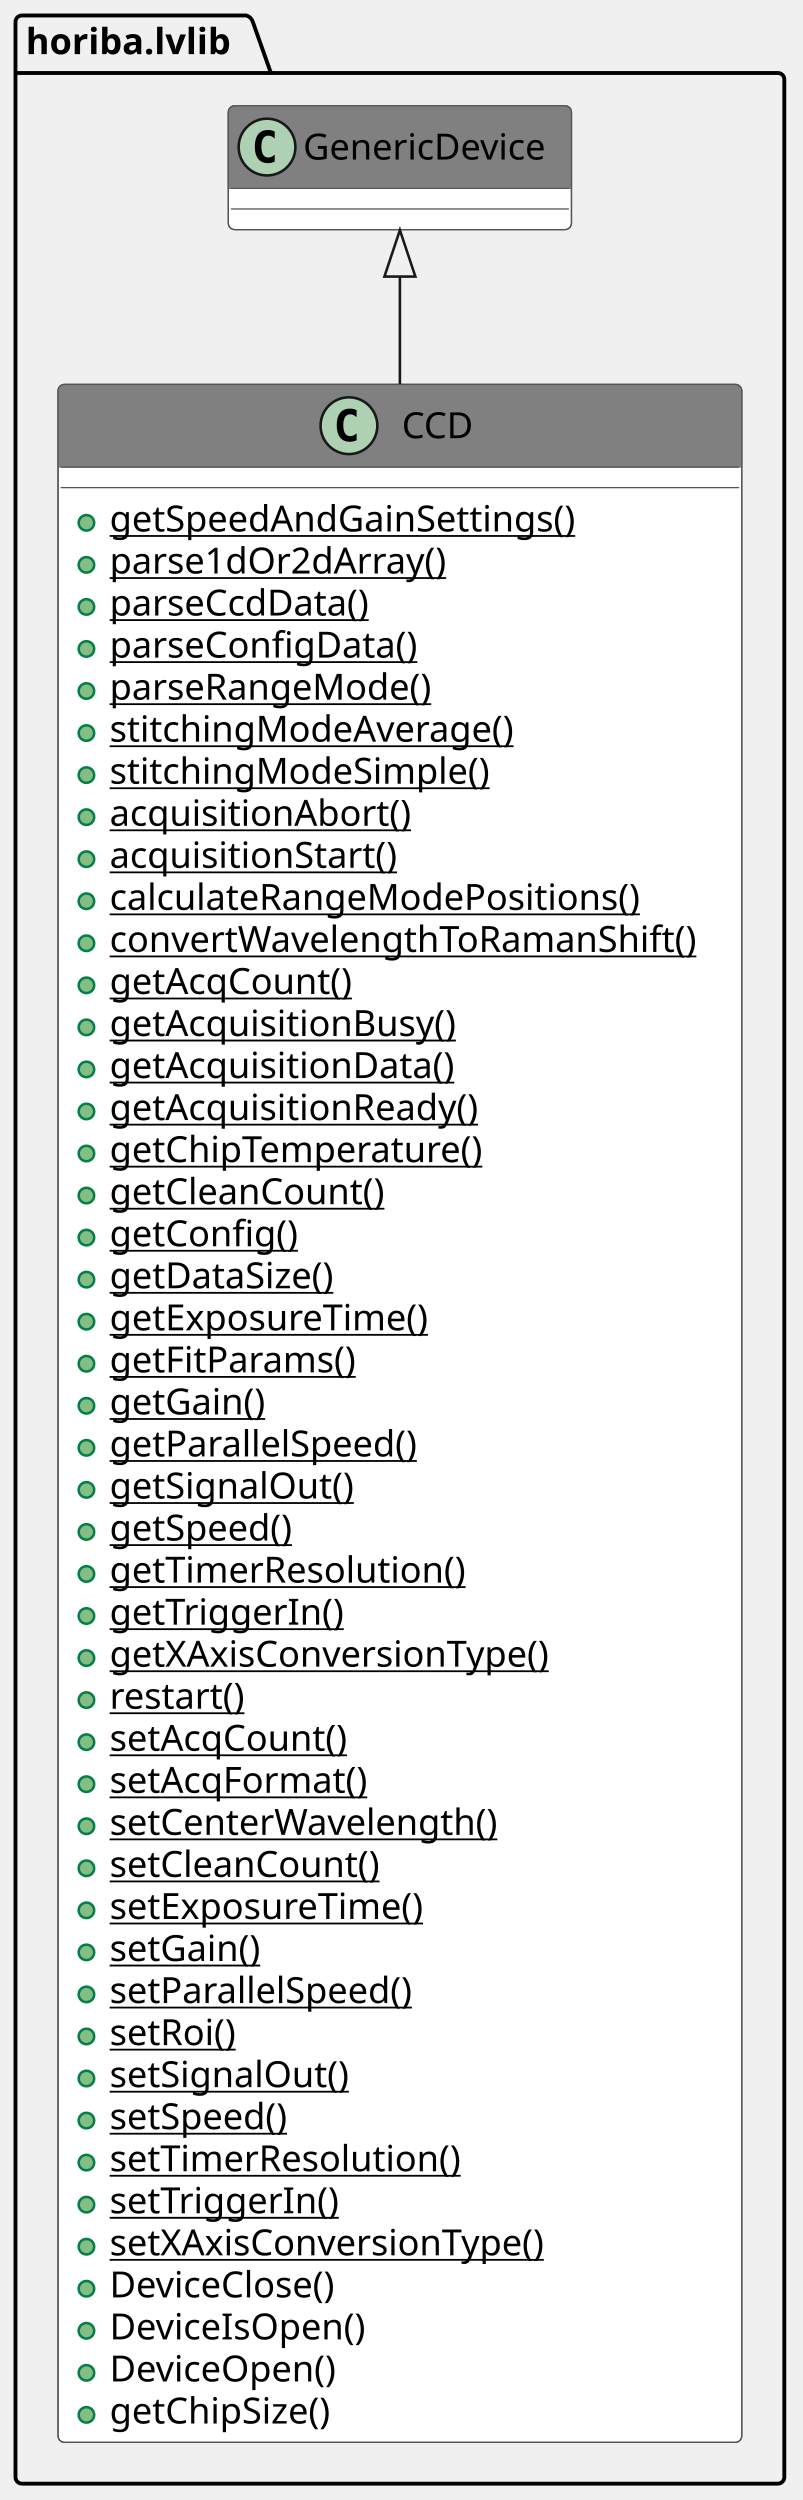
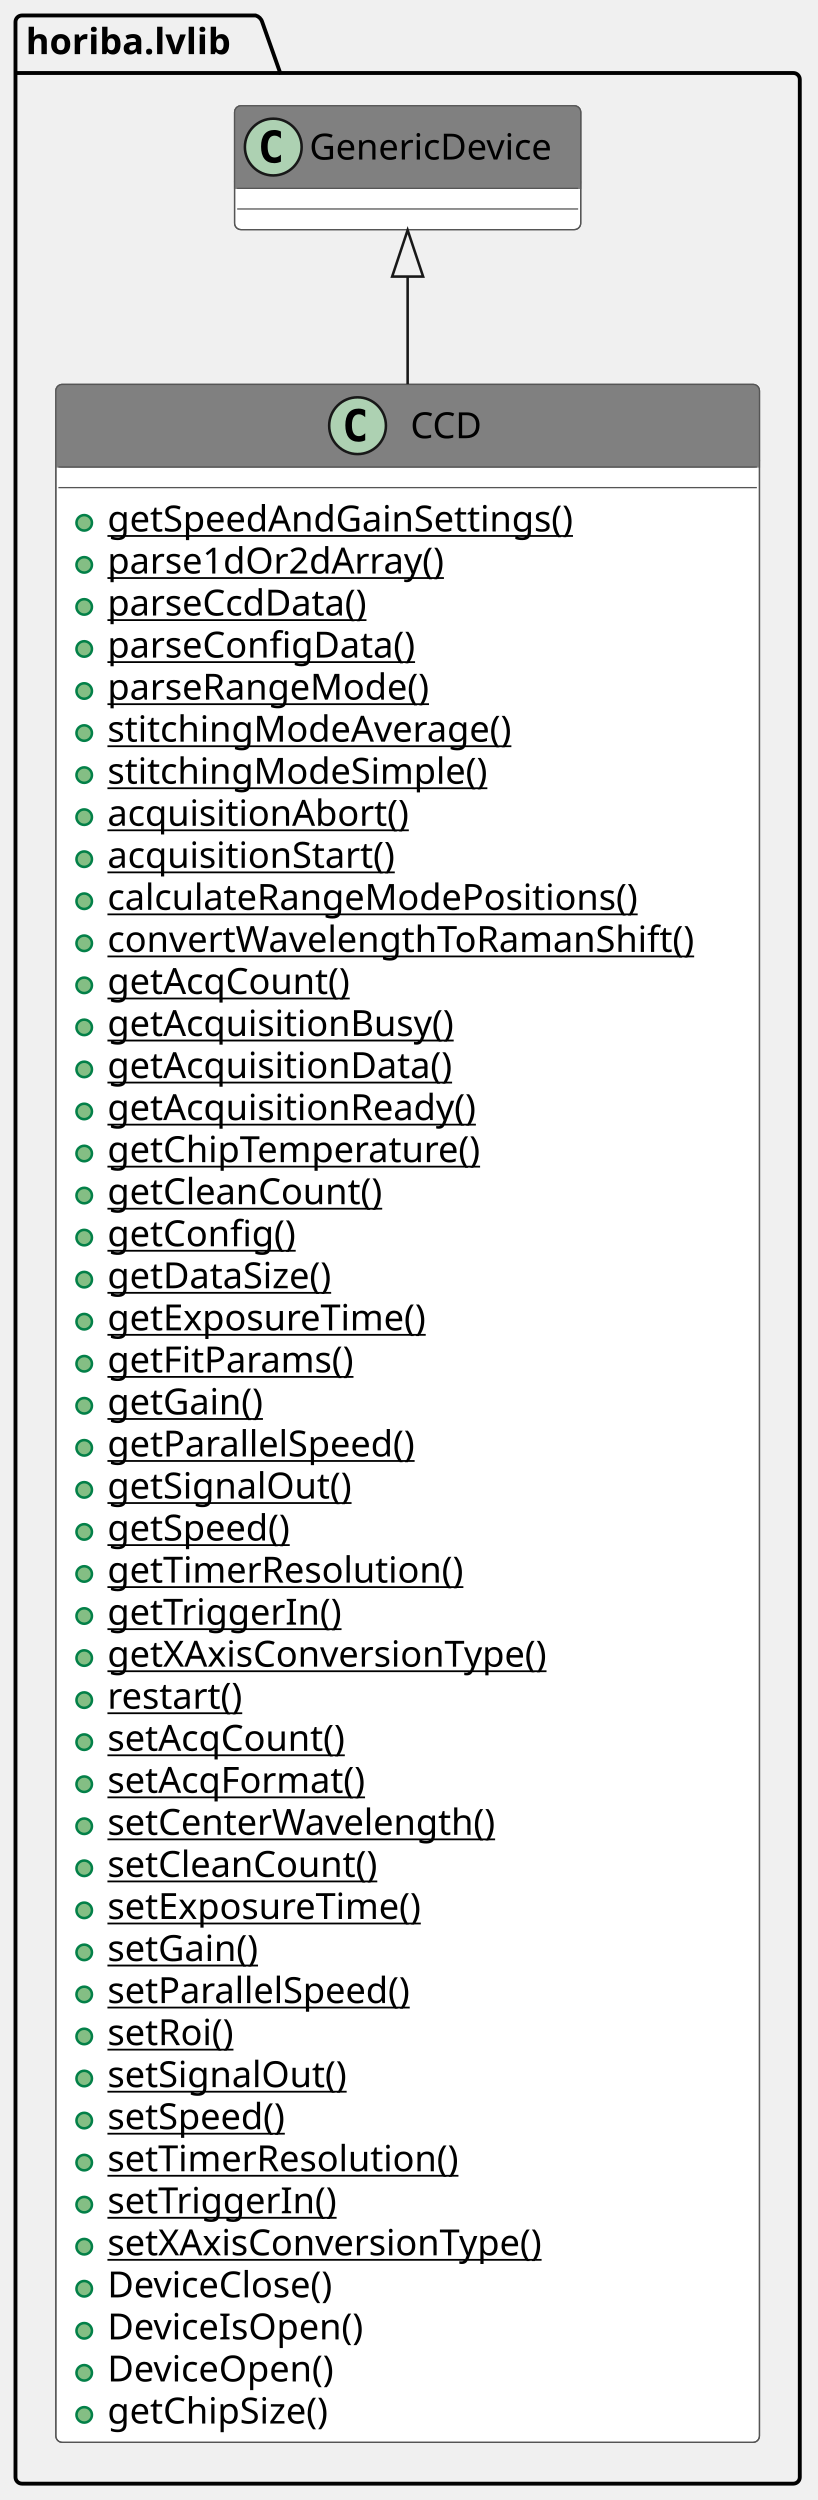
- <svg xmlns="http://www.w3.org/2000/svg" contentStyleType="text/css" height="969px" preserveAspectRatio="none" style="width:311px;height:969px;background:#FFFFFF;" version="1.1" viewBox="0 0 311 969" width="311px" zoomAndPan="magnify">
+ <svg xmlns="http://www.w3.org/2000/svg" contentStyleType="text/css" data-diagram-type="CLASS" height="969px" preserveAspectRatio="none" style="width:317px;height:969px;background:#FFFFFF;" version="1.1" viewBox="0 0 317 969" width="317px" zoomAndPan="magnify">
  <defs />
  <g>
-     <g id="cluster_horiba.lvlib">
-       <path d="M8.5,6 L95.5,6 A3.75,3.75 0 0 1 98,8.5 L105,28.297 L301.5,28.297 A2.5,2.5 0 0 1 304,30.797 L304,960.16 A2.5,2.5 0 0 1 301.5,962.66 L8.5,962.66 A2.5,2.5 0 0 1 6,960.16 L6,8.5 A2.5,2.5 0 0 1 8.5,6 " fill="none" style="stroke:#000000;stroke-width:1.5;" />
-       <line style="stroke:#000000;stroke-width:1.5;" x1="6" x2="105" y1="28.297" y2="28.297" />
-       <text fill="#000000" font-family="sans-serif" font-size="14" font-weight="bold" lengthAdjust="spacing" textLength="86" x="10" y="20.995">horiba.lvlib</text>
+     <g class="cluster" data-entity="horiba.lvlib" data-source-line="8" data-uid="ent0003" id="cluster_horiba.lvlib">
+       <path d="M8.5,6 L99.119,6 A3.75,3.75 0 0 1 101.619,8.5 L108.619,28.297 L307.5,28.297 A2.5,2.5 0 0 1 310,30.797 L310,960.16 A2.5,2.5 0 0 1 307.5,962.66 L8.5,962.66 A2.5,2.5 0 0 1 6,960.16 L6,8.5 A2.5,2.5 0 0 1 8.5,6" fill="none" style="stroke:#000000;stroke-width:1.5;" />
+       <line style="stroke:#000000;stroke-width:1.5;" x1="6" x2="108.619" y1="28.297" y2="28.297" />
+       <text fill="#000000" font-family="sans-serif" font-size="14" font-weight="bold" lengthAdjust="spacing" textLength="89.619" x="10" y="20.995">horiba.lvlib</text>
    </g>
-     <g id="elem_CCD">
-       <rect codeLine="8" fill="#FFFFFF" height="797.656" id="CCD" rx="2.5" ry="2.5" style="stroke:#555555;stroke-width:0.5;" width="265" x="22.5" y="149" />
-       <rect fill="#808080" height="32" rx="2.5" ry="2.5" style="stroke:#808080;stroke-width:0.5;" width="265" x="22.5" y="149" />
-       <rect fill="#808080" height="2.5" style="stroke:#808080;stroke-width:0.5;" width="265" x="22.5" y="178.5" />
-       <rect codeLine="8" fill="none" height="797.656" id="CCD" rx="2.5" ry="2.5" style="stroke:#555555;stroke-width:0.5;" width="265" x="22.5" y="149" />
-       <ellipse cx="135.25" cy="165" fill="#ADD1B2" rx="11" ry="11" style="stroke:#181818;stroke-width:1.0;" />
-       <path d="M138.219,170.641 Q137.641,170.938 137,171.078 Q136.359,171.234 135.656,171.234 Q133.156,171.234 131.828,169.594 Q130.516,167.938 130.516,164.812 Q130.516,161.688 131.828,160.031 Q133.156,158.375 135.656,158.375 Q136.359,158.375 137,158.531 Q137.656,158.688 138.219,158.984 L138.219,161.703 Q137.594,161.125 137,160.859 Q136.406,160.578 135.781,160.578 Q134.438,160.578 133.75,161.656 Q133.062,162.719 133.062,164.812 Q133.062,166.906 133.75,167.984 Q134.438,169.047 135.781,169.047 Q136.406,169.047 137,168.781 Q137.594,168.5 138.219,167.922 L138.219,170.641 Z " fill="#000000" />
-       <text fill="#000000" font-family="sans-serif" font-size="14" lengthAdjust="spacing" textLength="31" x="155.75" y="169.847">CCD</text>
-       <line style="stroke:#555555;stroke-width:0.5;" x1="23.5" x2="286.5" y1="181" y2="181" />
-       <line style="stroke:#555555;stroke-width:0.5;" x1="23.5" x2="286.5" y1="189" y2="189" />
-       <ellipse cx="33.5" cy="202.648" fill="#84BE84" rx="3" ry="3" style="stroke:#038048;stroke-width:1.0;" />
-       <text fill="#000000" font-family="sans-serif" font-size="14" lengthAdjust="spacing" text-decoration="underline" textLength="193" x="42.5" y="205.995">getSpeedAndGainSettings()</text>
-       <ellipse cx="33.5" cy="218.945" fill="#84BE84" rx="3" ry="3" style="stroke:#038048;stroke-width:1.0;" />
-       <text fill="#000000" font-family="sans-serif" font-size="14" lengthAdjust="spacing" text-decoration="underline" textLength="135" x="42.5" y="222.292">parse1dOr2dArray()</text>
-       <ellipse cx="33.5" cy="235.242" fill="#84BE84" rx="3" ry="3" style="stroke:#038048;stroke-width:1.0;" />
-       <text fill="#000000" font-family="sans-serif" font-size="14" lengthAdjust="spacing" text-decoration="underline" textLength="108" x="42.5" y="238.589">parseCcdData()</text>
-       <ellipse cx="33.5" cy="251.539" fill="#84BE84" rx="3" ry="3" style="stroke:#038048;stroke-width:1.0;" />
-       <text fill="#000000" font-family="sans-serif" font-size="14" lengthAdjust="spacing" text-decoration="underline" textLength="125" x="42.5" y="254.886">parseConfigData()</text>
-       <ellipse cx="33.5" cy="267.836" fill="#84BE84" rx="3" ry="3" style="stroke:#038048;stroke-width:1.0;" />
-       <text fill="#000000" font-family="sans-serif" font-size="14" lengthAdjust="spacing" text-decoration="underline" textLength="133" x="42.5" y="271.183">parseRangeMode()</text>
-       <ellipse cx="33.5" cy="284.133" fill="#84BE84" rx="3" ry="3" style="stroke:#038048;stroke-width:1.0;" />
-       <text fill="#000000" font-family="sans-serif" font-size="14" lengthAdjust="spacing" text-decoration="underline" textLength="164" x="42.5" y="287.479">stitchingModeAverage()</text>
-       <ellipse cx="33.5" cy="300.43" fill="#84BE84" rx="3" ry="3" style="stroke:#038048;stroke-width:1.0;" />
-       <text fill="#000000" font-family="sans-serif" font-size="14" lengthAdjust="spacing" text-decoration="underline" textLength="154" x="42.5" y="303.776">stitchingModeSimple()</text>
-       <ellipse cx="33.5" cy="316.727" fill="#84BE84" rx="3" ry="3" style="stroke:#038048;stroke-width:1.0;" />
-       <text fill="#000000" font-family="sans-serif" font-size="14" lengthAdjust="spacing" text-decoration="underline" textLength="121" x="42.5" y="320.073">acquisitionAbort()</text>
-       <ellipse cx="33.5" cy="333.023" fill="#84BE84" rx="3" ry="3" style="stroke:#038048;stroke-width:1.0;" />
-       <text fill="#000000" font-family="sans-serif" font-size="14" lengthAdjust="spacing" text-decoration="underline" textLength="116" x="42.5" y="336.37">acquisitionStart()</text>
-       <ellipse cx="33.5" cy="349.32" fill="#84BE84" rx="3" ry="3" style="stroke:#038048;stroke-width:1.0;" />
-       <text fill="#000000" font-family="sans-serif" font-size="14" lengthAdjust="spacing" text-decoration="underline" textLength="218" x="42.5" y="352.667">calculateRangeModePositions()</text>
-       <ellipse cx="33.5" cy="365.617" fill="#84BE84" rx="3" ry="3" style="stroke:#038048;stroke-width:1.0;" />
-       <text fill="#000000" font-family="sans-serif" font-size="14" lengthAdjust="spacing" text-decoration="underline" textLength="239" x="42.5" y="368.964">convertWavelengthToRamanShift()</text>
-       <ellipse cx="33.5" cy="381.914" fill="#84BE84" rx="3" ry="3" style="stroke:#038048;stroke-width:1.0;" />
-       <text fill="#000000" font-family="sans-serif" font-size="14" lengthAdjust="spacing" text-decoration="underline" textLength="101" x="42.5" y="385.261">getAcqCount()</text>
-       <ellipse cx="33.5" cy="398.211" fill="#84BE84" rx="3" ry="3" style="stroke:#038048;stroke-width:1.0;" />
-       <text fill="#000000" font-family="sans-serif" font-size="14" lengthAdjust="spacing" text-decoration="underline" textLength="142" x="42.5" y="401.558">getAcquisitionBusy()</text>
-       <ellipse cx="33.5" cy="414.508" fill="#84BE84" rx="3" ry="3" style="stroke:#038048;stroke-width:1.0;" />
-       <text fill="#000000" font-family="sans-serif" font-size="14" lengthAdjust="spacing" text-decoration="underline" textLength="140" x="42.5" y="417.854">getAcquisitionData()</text>
-       <ellipse cx="33.5" cy="430.805" fill="#84BE84" rx="3" ry="3" style="stroke:#038048;stroke-width:1.0;" />
-       <text fill="#000000" font-family="sans-serif" font-size="14" lengthAdjust="spacing" text-decoration="underline" textLength="151" x="42.5" y="434.151">getAcquisitionReady()</text>
-       <ellipse cx="33.5" cy="447.102" fill="#84BE84" rx="3" ry="3" style="stroke:#038048;stroke-width:1.0;" />
-       <text fill="#000000" font-family="sans-serif" font-size="14" lengthAdjust="spacing" text-decoration="underline" textLength="154" x="42.5" y="450.448">getChipTemperature()</text>
-       <ellipse cx="33.5" cy="463.398" fill="#84BE84" rx="3" ry="3" style="stroke:#038048;stroke-width:1.0;" />
-       <text fill="#000000" font-family="sans-serif" font-size="14" lengthAdjust="spacing" text-decoration="underline" textLength="114" x="42.5" y="466.745">getCleanCount()</text>
-       <ellipse cx="33.5" cy="479.695" fill="#84BE84" rx="3" ry="3" style="stroke:#038048;stroke-width:1.0;" />
-       <text fill="#000000" font-family="sans-serif" font-size="14" lengthAdjust="spacing" text-decoration="underline" textLength="77" x="42.5" y="483.042">getConfig()</text>
-       <ellipse cx="33.5" cy="495.992" fill="#84BE84" rx="3" ry="3" style="stroke:#038048;stroke-width:1.0;" />
-       <text fill="#000000" font-family="sans-serif" font-size="14" lengthAdjust="spacing" text-decoration="underline" textLength="94" x="42.5" y="499.339">getDataSize()</text>
-       <ellipse cx="33.5" cy="512.289" fill="#84BE84" rx="3" ry="3" style="stroke:#038048;stroke-width:1.0;" />
-       <text fill="#000000" font-family="sans-serif" font-size="14" lengthAdjust="spacing" text-decoration="underline" textLength="132" x="42.5" y="515.636">getExposureTime()</text>
-       <ellipse cx="33.5" cy="528.586" fill="#84BE84" rx="3" ry="3" style="stroke:#038048;stroke-width:1.0;" />
-       <text fill="#000000" font-family="sans-serif" font-size="14" lengthAdjust="spacing" text-decoration="underline" textLength="100" x="42.5" y="531.933">getFitParams()</text>
-       <ellipse cx="33.5" cy="544.883" fill="#84BE84" rx="3" ry="3" style="stroke:#038048;stroke-width:1.0;" />
-       <text fill="#000000" font-family="sans-serif" font-size="14" lengthAdjust="spacing" text-decoration="underline" textLength="64" x="42.5" y="548.23">getGain()</text>
-       <ellipse cx="33.5" cy="561.18" fill="#84BE84" rx="3" ry="3" style="stroke:#038048;stroke-width:1.0;" />
-       <text fill="#000000" font-family="sans-serif" font-size="14" lengthAdjust="spacing" text-decoration="underline" textLength="126" x="42.5" y="564.526">getParallelSpeed()</text>
-       <ellipse cx="33.5" cy="577.477" fill="#84BE84" rx="3" ry="3" style="stroke:#038048;stroke-width:1.0;" />
-       <text fill="#000000" font-family="sans-serif" font-size="14" lengthAdjust="spacing" text-decoration="underline" textLength="99" x="42.5" y="580.823">getSignalOut()</text>
-       <ellipse cx="33.5" cy="593.773" fill="#84BE84" rx="3" ry="3" style="stroke:#038048;stroke-width:1.0;" />
-       <text fill="#000000" font-family="sans-serif" font-size="14" lengthAdjust="spacing" text-decoration="underline" textLength="78" x="42.5" y="597.12">getSpeed()</text>
-       <ellipse cx="33.5" cy="610.07" fill="#84BE84" rx="3" ry="3" style="stroke:#038048;stroke-width:1.0;" />
-       <text fill="#000000" font-family="sans-serif" font-size="14" lengthAdjust="spacing" text-decoration="underline" textLength="146" x="42.5" y="613.417">getTimerResolution()</text>
-       <ellipse cx="33.5" cy="626.367" fill="#84BE84" rx="3" ry="3" style="stroke:#038048;stroke-width:1.0;" />
-       <text fill="#000000" font-family="sans-serif" font-size="14" lengthAdjust="spacing" text-decoration="underline" textLength="94" x="42.5" y="629.714">getTriggerIn()</text>
-       <ellipse cx="33.5" cy="642.664" fill="#84BE84" rx="3" ry="3" style="stroke:#038048;stroke-width:1.0;" />
-       <text fill="#000000" font-family="sans-serif" font-size="14" lengthAdjust="spacing" text-decoration="underline" textLength="181" x="42.5" y="646.011">getXAxisConversionType()</text>
-       <ellipse cx="33.5" cy="658.961" fill="#84BE84" rx="3" ry="3" style="stroke:#038048;stroke-width:1.0;" />
-       <text fill="#000000" font-family="sans-serif" font-size="14" lengthAdjust="spacing" text-decoration="underline" textLength="55" x="42.5" y="662.308">restart()</text>
-       <ellipse cx="33.5" cy="675.258" fill="#84BE84" rx="3" ry="3" style="stroke:#038048;stroke-width:1.0;" />
-       <text fill="#000000" font-family="sans-serif" font-size="14" lengthAdjust="spacing" text-decoration="underline" textLength="100" x="42.5" y="678.605">setAcqCount()</text>
-       <ellipse cx="33.5" cy="691.555" fill="#84BE84" rx="3" ry="3" style="stroke:#038048;stroke-width:1.0;" />
-       <text fill="#000000" font-family="sans-serif" font-size="14" lengthAdjust="spacing" text-decoration="underline" textLength="106" x="42.5" y="694.901">setAcqFormat()</text>
-       <ellipse cx="33.5" cy="707.852" fill="#84BE84" rx="3" ry="3" style="stroke:#038048;stroke-width:1.0;" />
-       <text fill="#000000" font-family="sans-serif" font-size="14" lengthAdjust="spacing" text-decoration="underline" textLength="160" x="42.5" y="711.198">setCenterWavelength()</text>
-       <ellipse cx="33.5" cy="724.148" fill="#84BE84" rx="3" ry="3" style="stroke:#038048;stroke-width:1.0;" />
-       <text fill="#000000" font-family="sans-serif" font-size="14" lengthAdjust="spacing" text-decoration="underline" textLength="113" x="42.5" y="727.495">setCleanCount()</text>
-       <ellipse cx="33.5" cy="740.445" fill="#84BE84" rx="3" ry="3" style="stroke:#038048;stroke-width:1.0;" />
-       <text fill="#000000" font-family="sans-serif" font-size="14" lengthAdjust="spacing" text-decoration="underline" textLength="131" x="42.5" y="743.792">setExposureTime()</text>
-       <ellipse cx="33.5" cy="756.742" fill="#84BE84" rx="3" ry="3" style="stroke:#038048;stroke-width:1.0;" />
-       <text fill="#000000" font-family="sans-serif" font-size="14" lengthAdjust="spacing" text-decoration="underline" textLength="63" x="42.5" y="760.089">setGain()</text>
-       <ellipse cx="33.5" cy="773.039" fill="#84BE84" rx="3" ry="3" style="stroke:#038048;stroke-width:1.0;" />
-       <text fill="#000000" font-family="sans-serif" font-size="14" lengthAdjust="spacing" text-decoration="underline" textLength="125" x="42.5" y="776.386">setParallelSpeed()</text>
-       <ellipse cx="33.5" cy="789.336" fill="#84BE84" rx="3" ry="3" style="stroke:#038048;stroke-width:1.0;" />
-       <text fill="#000000" font-family="sans-serif" font-size="14" lengthAdjust="spacing" text-decoration="underline" textLength="54" x="42.5" y="792.683">setRoi()</text>
-       <ellipse cx="33.5" cy="805.633" fill="#84BE84" rx="3" ry="3" style="stroke:#038048;stroke-width:1.0;" />
-       <text fill="#000000" font-family="sans-serif" font-size="14" lengthAdjust="spacing" text-decoration="underline" textLength="98" x="42.5" y="808.98">setSignalOut()</text>
-       <ellipse cx="33.5" cy="821.93" fill="#84BE84" rx="3" ry="3" style="stroke:#038048;stroke-width:1.0;" />
-       <text fill="#000000" font-family="sans-serif" font-size="14" lengthAdjust="spacing" text-decoration="underline" textLength="77" x="42.5" y="825.276">setSpeed()</text>
-       <ellipse cx="33.5" cy="838.227" fill="#84BE84" rx="3" ry="3" style="stroke:#038048;stroke-width:1.0;" />
-       <text fill="#000000" font-family="sans-serif" font-size="14" lengthAdjust="spacing" text-decoration="underline" textLength="145" x="42.5" y="841.573">setTimerResolution()</text>
-       <ellipse cx="33.5" cy="854.523" fill="#84BE84" rx="3" ry="3" style="stroke:#038048;stroke-width:1.0;" />
-       <text fill="#000000" font-family="sans-serif" font-size="14" lengthAdjust="spacing" text-decoration="underline" textLength="93" x="42.5" y="857.87">setTriggerIn()</text>
-       <ellipse cx="33.5" cy="870.82" fill="#84BE84" rx="3" ry="3" style="stroke:#038048;stroke-width:1.0;" />
-       <text fill="#000000" font-family="sans-serif" font-size="14" lengthAdjust="spacing" text-decoration="underline" textLength="180" x="42.5" y="874.167">setXAxisConversionType()</text>
-       <ellipse cx="33.5" cy="887.117" fill="#84BE84" rx="3" ry="3" style="stroke:#038048;stroke-width:1.0;" />
-       <text fill="#000000" font-family="sans-serif" font-size="14" lengthAdjust="spacing" textLength="96" x="42.5" y="890.464">DeviceClose()</text>
-       <ellipse cx="33.5" cy="903.414" fill="#84BE84" rx="3" ry="3" style="stroke:#038048;stroke-width:1.0;" />
-       <text fill="#000000" font-family="sans-serif" font-size="14" lengthAdjust="spacing" textLength="106" x="42.5" y="906.761">DeviceIsOpen()</text>
-       <ellipse cx="33.5" cy="919.711" fill="#84BE84" rx="3" ry="3" style="stroke:#038048;stroke-width:1.0;" />
-       <text fill="#000000" font-family="sans-serif" font-size="14" lengthAdjust="spacing" textLength="95" x="42.5" y="923.058">DeviceOpen()</text>
-       <ellipse cx="33.5" cy="936.008" fill="#84BE84" rx="3" ry="3" style="stroke:#038048;stroke-width:1.0;" />
-       <text fill="#000000" font-family="sans-serif" font-size="14" lengthAdjust="spacing" textLength="93" x="42.5" y="939.355">getChipSize()</text>
+     <g class="entity" data-entity="CCD" data-source-line="8" data-uid="ent0002" id="entity_CCD">
+       <rect fill="#FFFFFF" height="797.656" rx="2.5" ry="2.5" style="stroke:#555555;stroke-width:0.5;" width="272.729" x="21.64" y="149" />
+       <rect fill="#808080" height="32" rx="2.5" ry="2.5" style="stroke:#808080;stroke-width:0.5;" width="272.729" x="21.64" y="149" />
+       <rect fill="#808080" height="2.5" style="stroke:#808080;stroke-width:0.5;" width="272.729" x="21.64" y="178.5" />
+       <rect fill="none" height="797.656" rx="2.5" ry="2.5" style="stroke:#555555;stroke-width:0.5;" width="272.729" x="21.64" y="149" />
+       <ellipse cx="138.589" cy="165" fill="#ADD1B2" rx="11" ry="11" style="stroke:#181818;stroke-width:1;" />
+       <path d="M141.558,170.641 Q140.98,170.938 140.339,171.078 Q139.699,171.234 138.995,171.234 Q136.495,171.234 135.167,169.594 Q133.855,167.938 133.855,164.812 Q133.855,161.688 135.167,160.031 Q136.495,158.375 138.995,158.375 Q139.699,158.375 140.339,158.531 Q140.995,158.688 141.558,158.984 L141.558,161.703 Q140.933,161.125 140.339,160.859 Q139.745,160.578 139.12,160.578 Q137.777,160.578 137.089,161.656 Q136.402,162.719 136.402,164.812 Q136.402,166.906 137.089,167.984 Q137.777,169.047 139.12,169.047 Q139.745,169.047 140.339,168.781 Q140.933,168.5 141.558,167.922 L141.558,170.641 Z " fill="#000000" />
+       <text fill="#000000" font-family="sans-serif" font-size="14" lengthAdjust="spacing" textLength="30.331" x="159.089" y="169.847">CCD</text>
+       <line style="stroke:#555555;stroke-width:0.5;" x1="22.64" x2="293.37" y1="181" y2="181" />
+       <line style="stroke:#555555;stroke-width:0.5;" x1="22.64" x2="293.37" y1="189" y2="189" />
+       <ellipse cx="32.64" cy="202.648" fill="#84BE84" rx="3" ry="3" style="stroke:#038048;stroke-width:1;" />
+       <text fill="#000000" font-family="sans-serif" font-size="14" lengthAdjust="spacing" text-decoration="underline" textLength="194.749" x="41.64" y="205.995">getSpeedAndGainSettings()</text>
+       <ellipse cx="32.64" cy="218.945" fill="#84BE84" rx="3" ry="3" style="stroke:#038048;stroke-width:1;" />
+       <text fill="#000000" font-family="sans-serif" font-size="14" lengthAdjust="spacing" text-decoration="underline" textLength="140.369" x="41.64" y="222.292">parse1dOr2dArray()</text>
+       <ellipse cx="32.64" cy="235.242" fill="#84BE84" rx="3" ry="3" style="stroke:#038048;stroke-width:1;" />
+       <text fill="#000000" font-family="sans-serif" font-size="14" lengthAdjust="spacing" text-decoration="underline" textLength="109.84" x="41.64" y="238.589">parseCcdData()</text>
+       <ellipse cx="32.64" cy="251.539" fill="#84BE84" rx="3" ry="3" style="stroke:#038048;stroke-width:1;" />
+       <text fill="#000000" font-family="sans-serif" font-size="14" lengthAdjust="spacing" text-decoration="underline" textLength="128.399" x="41.64" y="254.886">parseConfigData()</text>
+       <ellipse cx="32.64" cy="267.836" fill="#84BE84" rx="3" ry="3" style="stroke:#038048;stroke-width:1;" />
+       <text fill="#000000" font-family="sans-serif" font-size="14" lengthAdjust="spacing" text-decoration="underline" textLength="132.877" x="41.64" y="271.183">parseRangeMode()</text>
+       <ellipse cx="32.64" cy="284.133" fill="#84BE84" rx="3" ry="3" style="stroke:#038048;stroke-width:1;" />
+       <text fill="#000000" font-family="sans-serif" font-size="14" lengthAdjust="spacing" text-decoration="underline" textLength="167.761" x="41.64" y="287.479">stitchingModeAverage()</text>
+       <ellipse cx="32.64" cy="300.43" fill="#84BE84" rx="3" ry="3" style="stroke:#038048;stroke-width:1;" />
+       <text fill="#000000" font-family="sans-serif" font-size="14" lengthAdjust="spacing" text-decoration="underline" textLength="157.254" x="41.64" y="303.776">stitchingModeSimple()</text>
+       <ellipse cx="32.64" cy="316.727" fill="#84BE84" rx="3" ry="3" style="stroke:#038048;stroke-width:1;" />
+       <text fill="#000000" font-family="sans-serif" font-size="14" lengthAdjust="spacing" text-decoration="underline" textLength="125.125" x="41.64" y="320.073">acquisitionAbort()</text>
+       <ellipse cx="32.64" cy="333.023" fill="#84BE84" rx="3" ry="3" style="stroke:#038048;stroke-width:1;" />
+       <text fill="#000000" font-family="sans-serif" font-size="14" lengthAdjust="spacing" text-decoration="underline" textLength="121.051" x="41.64" y="336.37">acquisitionStart()</text>
+       <ellipse cx="32.64" cy="349.32" fill="#84BE84" rx="3" ry="3" style="stroke:#038048;stroke-width:1;" />
+       <text fill="#000000" font-family="sans-serif" font-size="14" lengthAdjust="spacing" text-decoration="underline" textLength="219.358" x="41.64" y="352.667">calculateRangeModePositions()</text>
+       <ellipse cx="32.64" cy="365.617" fill="#84BE84" rx="3" ry="3" style="stroke:#038048;stroke-width:1;" />
+       <text fill="#000000" font-family="sans-serif" font-size="14" lengthAdjust="spacing" text-decoration="underline" textLength="246.73" x="41.64" y="368.964">convertWavelengthToRamanShift()</text>
+       <ellipse cx="32.64" cy="381.914" fill="#84BE84" rx="3" ry="3" style="stroke:#038048;stroke-width:1;" />
+       <text fill="#000000" font-family="sans-serif" font-size="14" lengthAdjust="spacing" text-decoration="underline" textLength="101.65" x="41.64" y="385.261">getAcqCount()</text>
+       <ellipse cx="32.64" cy="398.211" fill="#84BE84" rx="3" ry="3" style="stroke:#038048;stroke-width:1;" />
+       <text fill="#000000" font-family="sans-serif" font-size="14" lengthAdjust="spacing" text-decoration="underline" textLength="144.894" x="41.64" y="401.558">getAcquisitionBusy()</text>
+       <ellipse cx="32.64" cy="414.508" fill="#84BE84" rx="3" ry="3" style="stroke:#038048;stroke-width:1;" />
+       <text fill="#000000" font-family="sans-serif" font-size="14" lengthAdjust="spacing" text-decoration="underline" textLength="144.266" x="41.64" y="417.854">getAcquisitionData()</text>
+       <ellipse cx="32.64" cy="430.805" fill="#84BE84" rx="3" ry="3" style="stroke:#038048;stroke-width:1;" />
+       <text fill="#000000" font-family="sans-serif" font-size="14" lengthAdjust="spacing" text-decoration="underline" textLength="154.93" x="41.64" y="434.151">getAcquisitionReady()</text>
+       <ellipse cx="32.64" cy="447.102" fill="#84BE84" rx="3" ry="3" style="stroke:#038048;stroke-width:1;" />
+       <text fill="#000000" font-family="sans-serif" font-size="14" lengthAdjust="spacing" text-decoration="underline" textLength="156.707" x="41.64" y="450.448">getChipTemperature()</text>
+       <ellipse cx="32.64" cy="463.398" fill="#84BE84" rx="3" ry="3" style="stroke:#038048;stroke-width:1;" />
+       <text fill="#000000" font-family="sans-serif" font-size="14" lengthAdjust="spacing" text-decoration="underline" textLength="115.22" x="41.64" y="466.745">getCleanCount()</text>
+       <ellipse cx="32.64" cy="479.695" fill="#84BE84" rx="3" ry="3" style="stroke:#038048;stroke-width:1;" />
+       <text fill="#000000" font-family="sans-serif" font-size="14" lengthAdjust="spacing" text-decoration="underline" textLength="78.832" x="41.64" y="483.042">getConfig()</text>
+       <ellipse cx="32.64" cy="495.992" fill="#84BE84" rx="3" ry="3" style="stroke:#038048;stroke-width:1;" />
+       <text fill="#000000" font-family="sans-serif" font-size="14" lengthAdjust="spacing" text-decoration="underline" textLength="96.079" x="41.64" y="499.339">getDataSize()</text>
+       <ellipse cx="32.64" cy="512.289" fill="#84BE84" rx="3" ry="3" style="stroke:#038048;stroke-width:1;" />
+       <text fill="#000000" font-family="sans-serif" font-size="14" lengthAdjust="spacing" text-decoration="underline" textLength="133.725" x="41.64" y="515.636">getExposureTime()</text>
+       <ellipse cx="32.64" cy="528.586" fill="#84BE84" rx="3" ry="3" style="stroke:#038048;stroke-width:1;" />
+       <text fill="#000000" font-family="sans-serif" font-size="14" lengthAdjust="spacing" text-decoration="underline" textLength="103.633" x="41.64" y="531.933">getFitParams()</text>
+       <ellipse cx="32.64" cy="544.883" fill="#84BE84" rx="3" ry="3" style="stroke:#038048;stroke-width:1;" />
+       <text fill="#000000" font-family="sans-serif" font-size="14" lengthAdjust="spacing" text-decoration="underline" textLength="66.103" x="41.64" y="548.23">getGain()</text>
+       <ellipse cx="32.64" cy="561.18" fill="#84BE84" rx="3" ry="3" style="stroke:#038048;stroke-width:1;" />
+       <text fill="#000000" font-family="sans-serif" font-size="14" lengthAdjust="spacing" text-decoration="underline" textLength="129.439" x="41.64" y="564.526">getParallelSpeed()</text>
+       <ellipse cx="32.64" cy="577.477" fill="#84BE84" rx="3" ry="3" style="stroke:#038048;stroke-width:1;" />
+       <text fill="#000000" font-family="sans-serif" font-size="14" lengthAdjust="spacing" text-decoration="underline" textLength="102.3" x="41.64" y="580.823">getSignalOut()</text>
+       <ellipse cx="32.64" cy="593.773" fill="#84BE84" rx="3" ry="3" style="stroke:#038048;stroke-width:1;" />
+       <text fill="#000000" font-family="sans-serif" font-size="14" lengthAdjust="spacing" text-decoration="underline" textLength="77.8" x="41.64" y="597.12">getSpeed()</text>
+       <ellipse cx="32.64" cy="610.07" fill="#84BE84" rx="3" ry="3" style="stroke:#038048;stroke-width:1;" />
+       <text fill="#000000" font-family="sans-serif" font-size="14" lengthAdjust="spacing" text-decoration="underline" textLength="148.142" x="41.64" y="613.417">getTimerResolution()</text>
+       <ellipse cx="32.64" cy="626.367" fill="#84BE84" rx="3" ry="3" style="stroke:#038048;stroke-width:1;" />
+       <text fill="#000000" font-family="sans-serif" font-size="14" lengthAdjust="spacing" text-decoration="underline" textLength="97.255" x="41.64" y="629.714">getTriggerIn()</text>
+       <ellipse cx="32.64" cy="642.664" fill="#84BE84" rx="3" ry="3" style="stroke:#038048;stroke-width:1;" />
+       <text fill="#000000" font-family="sans-serif" font-size="14" lengthAdjust="spacing" text-decoration="underline" textLength="185.377" x="41.64" y="646.011">getXAxisConversionType()</text>
+       <ellipse cx="32.64" cy="658.961" fill="#84BE84" rx="3" ry="3" style="stroke:#038048;stroke-width:1;" />
+       <text fill="#000000" font-family="sans-serif" font-size="14" lengthAdjust="spacing" text-decoration="underline" textLength="57.9" x="41.64" y="662.308">restart()</text>
+       <ellipse cx="32.64" cy="675.258" fill="#84BE84" rx="3" ry="3" style="stroke:#038048;stroke-width:1;" />
+       <text fill="#000000" font-family="sans-serif" font-size="14" lengthAdjust="spacing" text-decoration="underline" textLength="100.058" x="41.64" y="678.605">setAcqCount()</text>
+       <ellipse cx="32.64" cy="691.555" fill="#84BE84" rx="3" ry="3" style="stroke:#038048;stroke-width:1;" />
+       <text fill="#000000" font-family="sans-serif" font-size="14" lengthAdjust="spacing" text-decoration="underline" textLength="108.561" x="41.64" y="694.901">setAcqFormat()</text>
+       <ellipse cx="32.64" cy="707.852" fill="#84BE84" rx="3" ry="3" style="stroke:#038048;stroke-width:1;" />
+       <text fill="#000000" font-family="sans-serif" font-size="14" lengthAdjust="spacing" text-decoration="underline" textLength="163.386" x="41.64" y="711.198">setCenterWavelength()</text>
+       <ellipse cx="32.64" cy="724.148" fill="#84BE84" rx="3" ry="3" style="stroke:#038048;stroke-width:1;" />
+       <text fill="#000000" font-family="sans-serif" font-size="14" lengthAdjust="spacing" text-decoration="underline" textLength="113.627" x="41.64" y="727.495">setCleanCount()</text>
+       <ellipse cx="32.64" cy="740.445" fill="#84BE84" rx="3" ry="3" style="stroke:#038048;stroke-width:1;" />
+       <text fill="#000000" font-family="sans-serif" font-size="14" lengthAdjust="spacing" text-decoration="underline" textLength="132.132" x="41.64" y="743.792">setExposureTime()</text>
+       <ellipse cx="32.64" cy="756.742" fill="#84BE84" rx="3" ry="3" style="stroke:#038048;stroke-width:1;" />
+       <text fill="#000000" font-family="sans-serif" font-size="14" lengthAdjust="spacing" text-decoration="underline" textLength="64.511" x="41.64" y="760.089">setGain()</text>
+       <ellipse cx="32.64" cy="773.039" fill="#84BE84" rx="3" ry="3" style="stroke:#038048;stroke-width:1;" />
+       <text fill="#000000" font-family="sans-serif" font-size="14" lengthAdjust="spacing" text-decoration="underline" textLength="127.846" x="41.64" y="776.386">setParallelSpeed()</text>
+       <ellipse cx="32.64" cy="789.336" fill="#84BE84" rx="3" ry="3" style="stroke:#038048;stroke-width:1;" />
+       <text fill="#000000" font-family="sans-serif" font-size="14" lengthAdjust="spacing" text-decoration="underline" textLength="54.503" x="41.64" y="792.683">setRoi()</text>
+       <ellipse cx="32.64" cy="805.633" fill="#84BE84" rx="3" ry="3" style="stroke:#038048;stroke-width:1;" />
+       <text fill="#000000" font-family="sans-serif" font-size="14" lengthAdjust="spacing" text-decoration="underline" textLength="100.707" x="41.64" y="808.98">setSignalOut()</text>
+       <ellipse cx="32.64" cy="821.93" fill="#84BE84" rx="3" ry="3" style="stroke:#038048;stroke-width:1;" />
+       <text fill="#000000" font-family="sans-serif" font-size="14" lengthAdjust="spacing" text-decoration="underline" textLength="76.207" x="41.64" y="825.276">setSpeed()</text>
+       <ellipse cx="32.64" cy="838.227" fill="#84BE84" rx="3" ry="3" style="stroke:#038048;stroke-width:1;" />
+       <text fill="#000000" font-family="sans-serif" font-size="14" lengthAdjust="spacing" text-decoration="underline" textLength="146.549" x="41.64" y="841.573">setTimerResolution()</text>
+       <ellipse cx="32.64" cy="854.523" fill="#84BE84" rx="3" ry="3" style="stroke:#038048;stroke-width:1;" />
+       <text fill="#000000" font-family="sans-serif" font-size="14" lengthAdjust="spacing" text-decoration="underline" textLength="95.662" x="41.64" y="857.87">setTriggerIn()</text>
+       <ellipse cx="32.64" cy="870.82" fill="#84BE84" rx="3" ry="3" style="stroke:#038048;stroke-width:1;" />
+       <text fill="#000000" font-family="sans-serif" font-size="14" lengthAdjust="spacing" text-decoration="underline" textLength="183.784" x="41.64" y="874.167">setXAxisConversionType()</text>
+       <ellipse cx="32.64" cy="887.117" fill="#84BE84" rx="3" ry="3" style="stroke:#038048;stroke-width:1;" />
+       <text fill="#000000" font-family="sans-serif" font-size="14" lengthAdjust="spacing" textLength="96.94" x="41.64" y="890.464">DeviceClose()</text>
+       <ellipse cx="32.64" cy="903.414" fill="#84BE84" rx="3" ry="3" style="stroke:#038048;stroke-width:1;" />
+       <text fill="#000000" font-family="sans-serif" font-size="14" lengthAdjust="spacing" textLength="107.618" x="41.64" y="906.761">DeviceIsOpen()</text>
+       <ellipse cx="32.64" cy="919.711" fill="#84BE84" rx="3" ry="3" style="stroke:#038048;stroke-width:1;" />
+       <text fill="#000000" font-family="sans-serif" font-size="14" lengthAdjust="spacing" textLength="96.195" x="41.64" y="923.058">DeviceOpen()</text>
+       <ellipse cx="32.64" cy="936.008" fill="#84BE84" rx="3" ry="3" style="stroke:#038048;stroke-width:1;" />
+       <text fill="#000000" font-family="sans-serif" font-size="14" lengthAdjust="spacing" textLength="94.076" x="41.64" y="939.355">getChipSize()</text>
    </g>
-     <g id="elem_GenericDevice">
-       <rect fill="#FFFFFF" height="48" id="GenericDevice" rx="2.5" ry="2.5" style="stroke:#555555;stroke-width:0.5;" width="133" x="88.5" y="41" />
-       <rect fill="#808080" height="32" rx="2.5" ry="2.5" style="stroke:#808080;stroke-width:0.5;" width="133" x="88.5" y="41" />
-       <rect fill="#808080" height="2.5" style="stroke:#808080;stroke-width:0.5;" width="133" x="88.5" y="70.5" />
-       <rect fill="none" height="48" id="GenericDevice" rx="2.5" ry="2.5" style="stroke:#555555;stroke-width:0.5;" width="133" x="88.5" y="41" />
-       <ellipse cx="103.5" cy="57" fill="#ADD1B2" rx="11" ry="11" style="stroke:#181818;stroke-width:1.0;" />
-       <path d="M106.469,62.641 Q105.891,62.938 105.25,63.078 Q104.609,63.234 103.906,63.234 Q101.406,63.234 100.078,61.594 Q98.766,59.938 98.766,56.812 Q98.766,53.688 100.078,52.031 Q101.406,50.375 103.906,50.375 Q104.609,50.375 105.25,50.531 Q105.906,50.688 106.469,50.984 L106.469,53.703 Q105.844,53.125 105.25,52.859 Q104.656,52.578 104.031,52.578 Q102.688,52.578 102,53.656 Q101.312,54.719 101.312,56.812 Q101.312,58.906 102,59.984 Q102.688,61.047 104.031,61.047 Q104.656,61.047 105.25,60.781 Q105.844,60.5 106.469,59.922 L106.469,62.641 Z " fill="#000000" />
-       <text fill="#000000" font-family="sans-serif" font-size="14" lengthAdjust="spacing" textLength="101" x="117.5" y="61.847">GenericDevice</text>
-       <line style="stroke:#555555;stroke-width:0.5;" x1="89.5" x2="220.5" y1="73" y2="73" />
-       <line style="stroke:#555555;stroke-width:0.5;" x1="89.5" x2="220.5" y1="81" y2="81" />
+     <g class="entity" data-entity="GenericDevice" data-source-line="57" data-uid="ent0004" id="entity_GenericDevice">
+       <rect fill="#FFFFFF" height="48" rx="2.5" ry="2.5" style="stroke:#555555;stroke-width:0.5;" width="134.17" x="90.92" y="41" />
+       <rect fill="#808080" height="32" rx="2.5" ry="2.5" style="stroke:#808080;stroke-width:0.5;" width="134.17" x="90.92" y="41" />
+       <rect fill="#808080" height="2.5" style="stroke:#808080;stroke-width:0.5;" width="134.17" x="90.92" y="70.5" />
+       <rect fill="none" height="48" rx="2.5" ry="2.5" style="stroke:#555555;stroke-width:0.5;" width="134.17" x="90.92" y="41" />
+       <ellipse cx="105.92" cy="57" fill="#ADD1B2" rx="11" ry="11" style="stroke:#181818;stroke-width:1;" />
+       <path d="M108.889,62.641 Q108.311,62.938 107.67,63.078 Q107.029,63.234 106.326,63.234 Q103.826,63.234 102.498,61.594 Q101.186,59.938 101.186,56.812 Q101.186,53.688 102.498,52.031 Q103.826,50.375 106.326,50.375 Q107.029,50.375 107.67,50.531 Q108.326,50.688 108.889,50.984 L108.889,53.703 Q108.264,53.125 107.67,52.859 Q107.076,52.578 106.451,52.578 Q105.108,52.578 104.42,53.656 Q103.733,54.719 103.733,56.812 Q103.733,58.906 104.42,59.984 Q105.108,61.047 106.451,61.047 Q107.076,61.047 107.67,60.781 Q108.264,60.5 108.889,59.922 L108.889,62.641 Z " fill="#000000" />
+       <text fill="#000000" font-family="sans-serif" font-size="14" lengthAdjust="spacing" textLength="102.17" x="119.92" y="61.847">GenericDevice</text>
+       <line style="stroke:#555555;stroke-width:0.5;" x1="91.92" x2="224.09" y1="73" y2="73" />
+       <line style="stroke:#555555;stroke-width:0.5;" x1="91.92" x2="224.09" y1="81" y2="81" />
    </g>
-     <g id="link_GenericDevice_CCD">
-       <path codeLine="57" d="M155,107.2 C155,121.73 155,124.36 155,148.89 " fill="none" id="GenericDevice-backto-CCD" style="stroke:#181818;stroke-width:1.0;" />
-       <polygon fill="none" points="155,89.2,149,107.2,161,107.2,155,89.2" style="stroke:#181818;stroke-width:1.0;" />
+     <g class="link" data-entity-1="GenericDevice" data-entity-2="CCD" data-source-line="57" data-uid="lnk5" id="link_GenericDevice_CCD">
+       <path codeLine="57" d="M158,107.2 C158,121.73 158,124.36 158,148.89" fill="none" id="GenericDevice-backto-CCD" style="stroke:#181818;stroke-width:1;" />
+       <polygon fill="none" points="158,89.2,152,107.2,164,107.2,158,89.2" style="stroke:#181818;stroke-width:1;" />
    </g>
  </g>
</svg>
